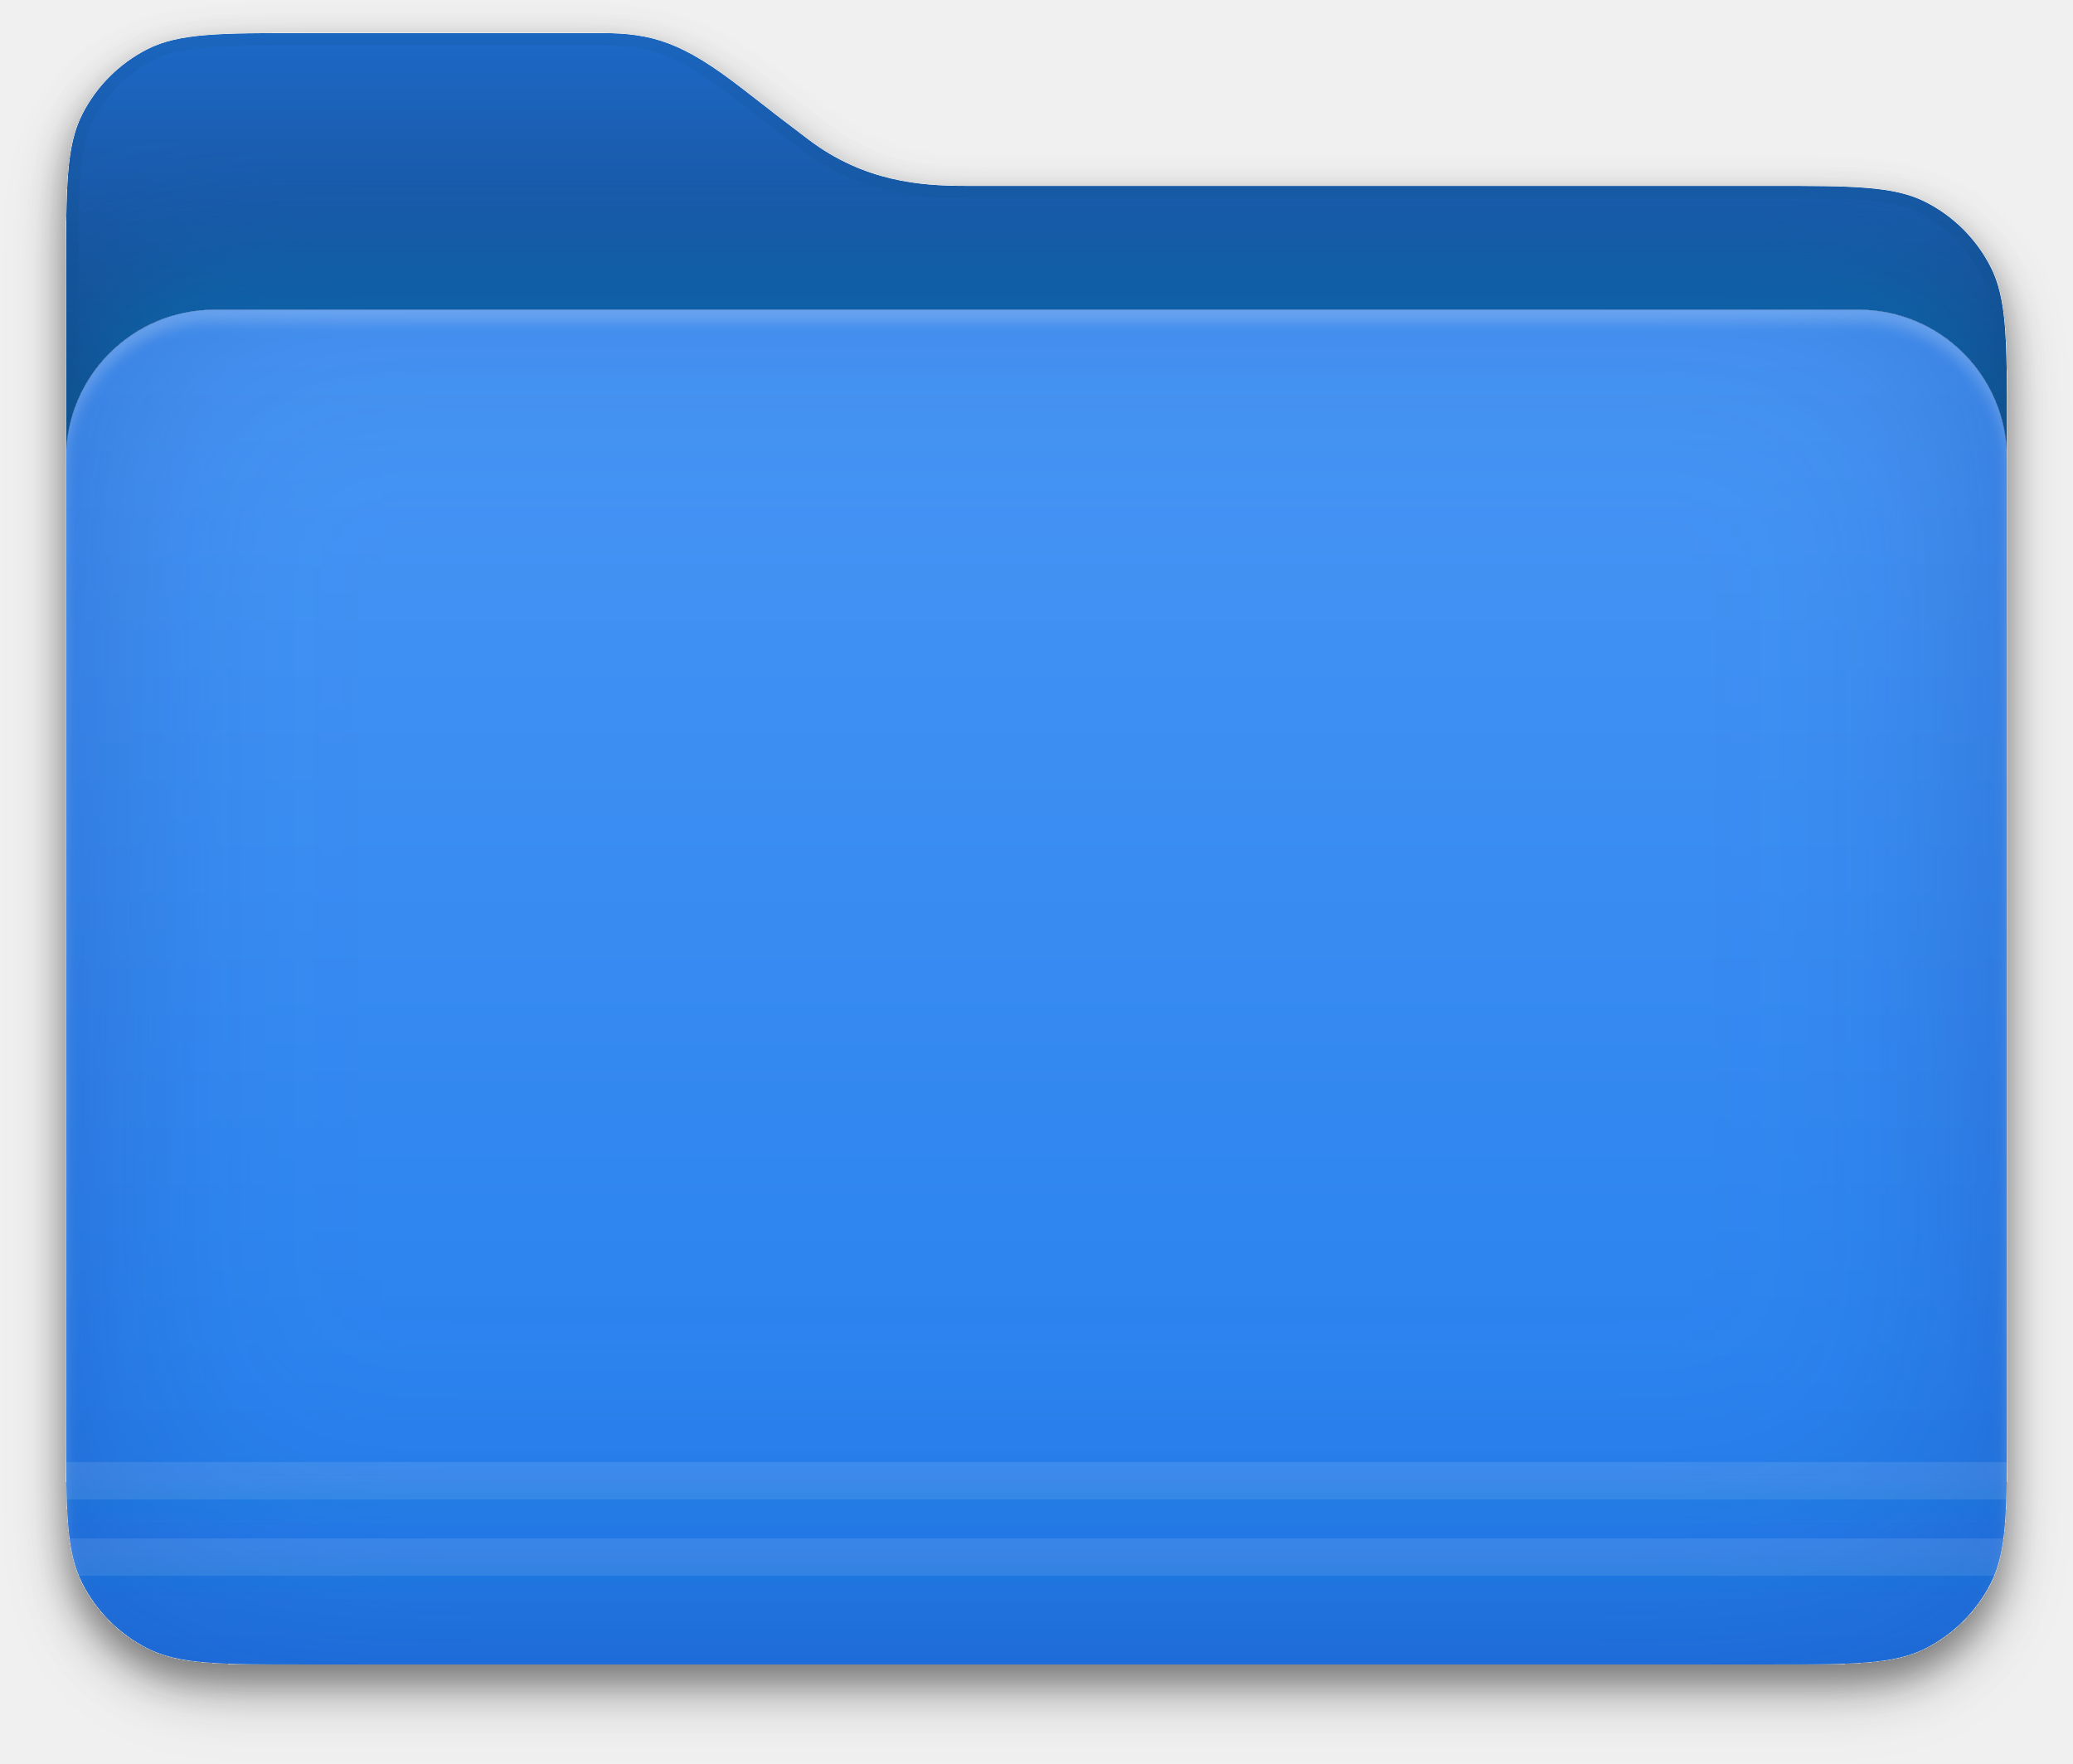
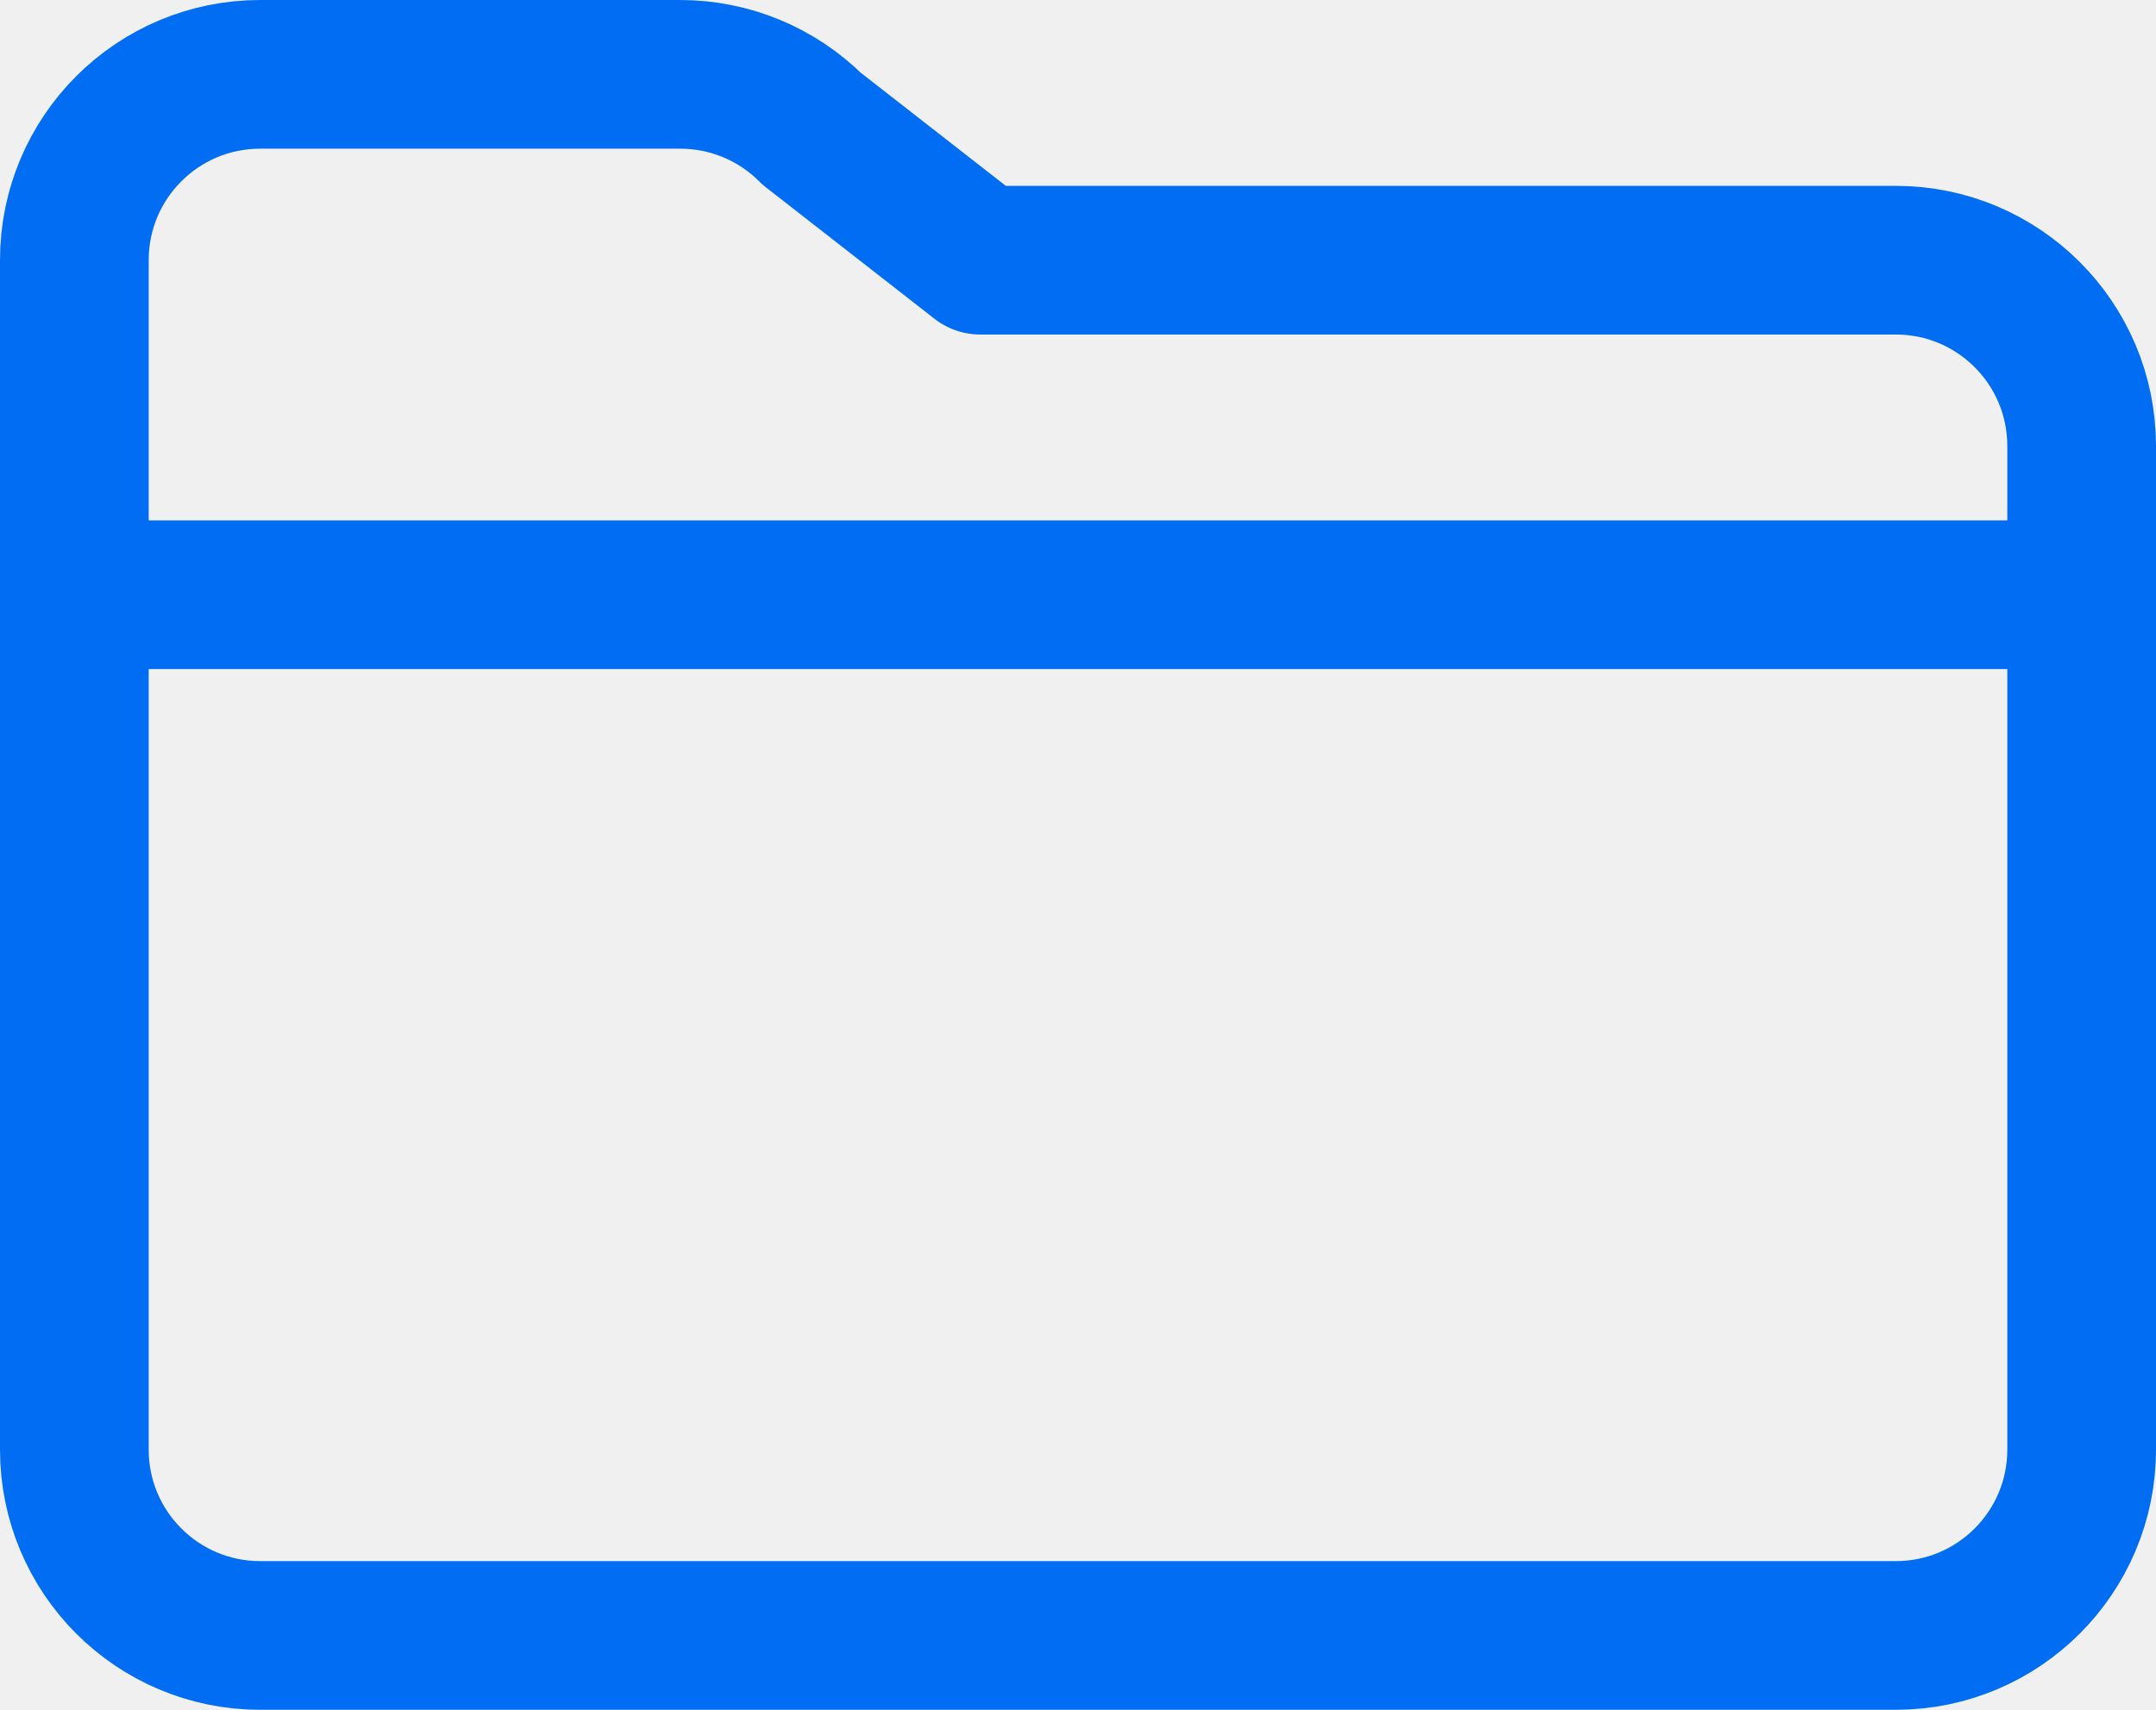
- <svg xmlns="http://www.w3.org/2000/svg" viewBox="0 0 1004 854" style="width: 18px;position:relative;top:2px;margin-right:2px" fill="none">
-   <g filter="url(#a)">
-     <mask id="d" width="940" height="790" x="32" y="16" maskUnits="userSpaceOnUse" style="mask-type:alpha">
-       <path fill="url(#b)" d="M147.2 806h709.6c40.324 0 60.486 0 75.887-7.848a71.987 71.987 0 0 0 31.465-31.465C972 751.286 972 731.124 972 690.8V205.2c0-40.324 0-60.486-7.848-75.887a71.99 71.99 0 0 0-31.465-31.465C917.286 90 897.124 90 856.8 90H467.5c-21.5 0-49-2-76-22.5s-4-3-32.5-25S315.966 16 291 16H147.2c-40.324 0-60.486 0-75.887 7.848a72 72 0 0 0-31.466 31.465C32 70.714 32 90.876 32 131.2v559.6c0 40.324 0 60.486 7.847 75.887a71.993 71.993 0 0 0 31.466 31.465C86.714 806 106.876 806 147.2 806Z" />
-       <path stroke="url(#c)" stroke-opacity=".07" stroke-width="6" d="M147.2 19H291c12.287 0 21.766 1.107 31.62 4.809 9.907 3.72 20.39 10.138 34.547 21.066 28.371 21.9 5.553 4.541 32.519 25.015C417.475 90.989 445.787 93 467.5 93h389.3c20.211 0 35.189.002 47.045.97 11.82.966 20.273 2.878 27.48 6.551a68.999 68.999 0 0 1 30.154 30.154c3.673 7.207 5.585 15.66 6.55 27.48.969 11.856.971 26.834.971 47.045v485.6c0 20.211-.002 35.189-.971 47.045-.965 11.82-2.877 20.273-6.55 27.48a68.999 68.999 0 0 1-30.154 30.154c-7.207 3.673-15.66 5.585-27.48 6.55-11.856.969-26.834.971-47.045.971H147.2c-20.211 0-35.189-.002-47.045-.971-11.82-.965-20.273-2.877-27.48-6.55a69 69 0 0 1-30.154-30.154c-3.673-7.207-5.584-15.66-6.55-27.48C35.002 725.989 35 711.011 35 690.8V131.2c0-20.211.002-35.19.97-47.045.967-11.82 2.878-20.273 6.55-27.48A69.001 69.001 0 0 1 72.675 26.52c7.207-3.673 15.66-5.585 27.48-6.55C112.011 19.002 126.989 19 147.2 19Z" />
-     </mask>
-     <g mask="url(#d)">
-       <path fill="url(#e)" d="M147.2 806h709.6c40.324 0 60.486 0 75.887-7.848a71.987 71.987 0 0 0 31.465-31.465C972 751.286 972 731.124 972 690.8V205.2c0-40.324 0-60.486-7.848-75.887a71.99 71.99 0 0 0-31.465-31.465C917.286 90 897.124 90 856.8 90H467.5c-21.5 0-49-2-76-22.5s-4-3-32.5-25S315.966 16 291 16H147.2c-40.324 0-60.486 0-75.887 7.848a72 72 0 0 0-31.466 31.465C32 70.714 32 90.876 32 131.2v559.6c0 40.324 0 60.486 7.847 75.887a71.993 71.993 0 0 0 31.466 31.465C86.714 806 106.876 806 147.2 806Z" />
-       <path stroke="url(#f)" stroke-opacity=".07" stroke-width="6" d="M147.2 19H291c12.287 0 21.766 1.107 31.62 4.809 9.907 3.72 20.39 10.138 34.547 21.066 28.371 21.9 5.553 4.541 32.519 25.015C417.475 90.989 445.787 93 467.5 93h389.3c20.211 0 35.189.002 47.045.97 11.82.966 20.273 2.878 27.48 6.551a68.999 68.999 0 0 1 30.154 30.154c3.673 7.207 5.585 15.66 6.55 27.48.969 11.856.971 26.834.971 47.045v485.6c0 20.211-.002 35.189-.971 47.045-.965 11.82-2.877 20.273-6.55 27.48a68.999 68.999 0 0 1-30.154 30.154c-7.207 3.673-15.66 5.585-27.48 6.55-11.856.969-26.834.971-47.045.971H147.2c-20.211 0-35.189-.002-47.045-.971-11.82-.965-20.273-2.877-27.48-6.55a69 69 0 0 1-30.154-30.154c-3.673-7.207-5.584-15.66-6.55-27.48C35.002 725.989 35 711.011 35 690.8V131.2c0-20.211.002-35.19.97-47.045.967-11.82 2.878-20.273 6.55-27.48A69.001 69.001 0 0 1 72.675 26.52c7.207-3.673 15.66-5.585 27.48-6.55C112.011 19.002 126.989 19 147.2 19Z" />
-       <g filter="url(#g)">
-         <rect width="940" height="656" x="32" y="150" fill="url(#h)" rx="72" />
-       </g>
-       <g filter="url(#i)">
-         <path fill="#fff" fill-opacity=".1" d="M32 708h940v18H32z" shape-rendering="crispEdges" />
-       </g>
-       <g filter="url(#j)">
-         <path fill="#fff" fill-opacity=".1" d="M32 745h940v18H32z" shape-rendering="crispEdges" />
-       </g>
-     </g>
-   </g>
-   <defs>
-     <linearGradient id="b" x1="502" x2="502" y1="64" y2="854" gradientUnits="userSpaceOnUse">
-       <stop stop-color="#5BB1E0" />
-       <stop offset=".229" stop-color="#0591DE" />
-     </linearGradient>
-     <linearGradient id="c" x1="502" x2="502" y1="136.5" y2="202.5" gradientUnits="userSpaceOnUse">
-       <stop stop-color="#003C5C" />
-       <stop offset="1" stop-color="#003C5C" stop-opacity="0" />
-     </linearGradient>
-     <linearGradient id="e" x1="502" x2="502" y1="16" y2="854" gradientUnits="userSpaceOnUse">
-       <stop stop-color="#1D69C7" />
-       <stop offset=".229" stop-color="#13427C" />
-     </linearGradient>
-     <linearGradient id="f" x1="502" x2="502" y1="136.5" y2="202.5" gradientUnits="userSpaceOnUse">
-       <stop stop-color="#003C5C" />
-       <stop offset="1" stop-color="#003C5C" stop-opacity="0" />
-     </linearGradient>
-     <linearGradient id="h" x1="502" x2="502" y1="150" y2="806" gradientUnits="userSpaceOnUse">
-       <stop stop-color="#4896F5" />
-       <stop offset="1" stop-color="#247EED" />
-     </linearGradient>
-     <filter id="a" width="1004" height="854" x="0" y="0" color-interpolation-filters="sRGB" filterUnits="userSpaceOnUse">
-       <feFlood flood-opacity="0" result="BackgroundImageFix" />
-       <feColorMatrix in="SourceAlpha" result="hardAlpha" values="0 0 0 0 0 0 0 0 0 0 0 0 0 0 0 0 0 0 127 0" />
-       <feOffset dy="16" />
-       <feGaussianBlur stdDeviation="16" />
-       <feComposite in2="hardAlpha" operator="out" />
-       <feColorMatrix values="0 0 0 0 0 0 0 0 0 0 0 0 0 0 0 0 0 0 0.1 0" />
-       <feBlend in2="BackgroundImageFix" result="effect1_dropShadow_1_3" />
-       <feColorMatrix in="SourceAlpha" result="hardAlpha" values="0 0 0 0 0 0 0 0 0 0 0 0 0 0 0 0 0 0 127 0" />
-       <feOffset dy="12" />
-       <feGaussianBlur stdDeviation="12" />
-       <feColorMatrix values="0 0 0 0 0 0 0 0 0 0 0 0 0 0 0 0 0 0 0.21 0" />
-       <feBlend in2="effect1_dropShadow_1_3" result="effect2_dropShadow_1_3" />
-       <feColorMatrix in="SourceAlpha" result="hardAlpha" values="0 0 0 0 0 0 0 0 0 0 0 0 0 0 0 0 0 0 127 0" />
-       <feOffset dy="8" />
-       <feGaussianBlur stdDeviation="8" />
-       <feComposite in2="hardAlpha" operator="out" />
-       <feColorMatrix values="0 0 0 0 0 0 0 0 0 0 0 0 0 0 0 0 0 0 0.3 0" />
-       <feBlend in2="effect2_dropShadow_1_3" result="effect3_dropShadow_1_3" />
-       <feBlend in="SourceGraphic" in2="effect3_dropShadow_1_3" result="shape" />
-     </filter>
-     <filter id="g" width="1068" height="784" x="-32" y="70" color-interpolation-filters="sRGB" filterUnits="userSpaceOnUse">
-       <feFlood flood-opacity="0" result="BackgroundImageFix" />
-       <feColorMatrix in="SourceAlpha" result="hardAlpha" values="0 0 0 0 0 0 0 0 0 0 0 0 0 0 0 0 0 0 127 0" />
-       <feOffset dy="-16" />
-       <feGaussianBlur stdDeviation="32" />
-       <feComposite in2="hardAlpha" operator="out" />
-       <feColorMatrix values="0 0 0 0 0 0 0 0 0 0.518 0 0 0 0 0.804 0 0 0 0.5 0" />
-       <feBlend in2="BackgroundImageFix" mode="multiply" result="effect1_dropShadow_1_3" />
-       <feBlend in="SourceGraphic" in2="effect1_dropShadow_1_3" result="shape" />
-       <feColorMatrix in="SourceAlpha" result="hardAlpha" values="0 0 0 0 0 0 0 0 0 0 0 0 0 0 0 0 0 0 127 0" />
-       <feOffset dy="-32" />
-       <feGaussianBlur stdDeviation="64" />
-       <feComposite in2="hardAlpha" k2="-1" k3="1" operator="arithmetic" />
-       <feColorMatrix values="0 0 0 0 0.103 0 0 0 0 0.319 0 0 0 0 0.587 0 0 0 0.3 0" />
-       <feBlend in2="shape" mode="multiply" result="effect2_innerShadow_1_3" />
-       <feColorMatrix in="SourceAlpha" result="hardAlpha" values="0 0 0 0 0 0 0 0 0 0 0 0 0 0 0 0 0 0 127 0" />
-       <feOffset dy="6" />
-       <feGaussianBlur stdDeviation="3" />
-       <feComposite in2="hardAlpha" k2="-1" k3="1" operator="arithmetic" />
-       <feColorMatrix values="0 0 0 0 1 0 0 0 0 1 0 0 0 0 1 0 0 0 0.2 0" />
-       <feBlend in2="effect2_innerShadow_1_3" result="effect3_innerShadow_1_3" />
-     </filter>
-     <filter id="i" width="952" height="36" x="26" y="702" color-interpolation-filters="sRGB" filterUnits="userSpaceOnUse">
-       <feFlood flood-opacity="0" result="BackgroundImageFix" />
-       <feColorMatrix in="SourceAlpha" result="hardAlpha" values="0 0 0 0 0 0 0 0 0 0 0 0 0 0 0 0 0 0 127 0" />
-       <feOffset dy="6" />
-       <feGaussianBlur stdDeviation="3" />
-       <feComposite in2="hardAlpha" operator="out" />
-       <feColorMatrix values="0 0 0 0 0 0 0 0 0 0.518 0 0 0 0 0.804 0 0 0 0.1 0" />
-       <feBlend in2="BackgroundImageFix" mode="multiply" result="effect1_dropShadow_1_3" />
-       <feBlend in="SourceGraphic" in2="effect1_dropShadow_1_3" result="shape" />
-       <feColorMatrix in="SourceAlpha" result="hardAlpha" values="0 0 0 0 0 0 0 0 0 0 0 0 0 0 0 0 0 0 127 0" />
-       <feOffset dy="-6" />
-       <feGaussianBlur stdDeviation="3" />
-       <feComposite in2="hardAlpha" k2="-1" k3="1" operator="arithmetic" />
-       <feColorMatrix values="0 0 0 0 0 0 0 0 0 0.518 0 0 0 0 0.804 0 0 0 0.1 0" />
-       <feBlend in2="shape" mode="multiply" result="effect2_innerShadow_1_3" />
-     </filter>
-     <filter id="j" width="952" height="36" x="26" y="739" color-interpolation-filters="sRGB" filterUnits="userSpaceOnUse">
-       <feFlood flood-opacity="0" result="BackgroundImageFix" />
-       <feColorMatrix in="SourceAlpha" result="hardAlpha" values="0 0 0 0 0 0 0 0 0 0 0 0 0 0 0 0 0 0 127 0" />
-       <feOffset dy="6" />
-       <feGaussianBlur stdDeviation="3" />
-       <feComposite in2="hardAlpha" operator="out" />
-       <feColorMatrix values="0 0 0 0 0 0 0 0 0 0.518 0 0 0 0 0.804 0 0 0 0.1 0" />
-       <feBlend in2="BackgroundImageFix" mode="multiply" result="effect1_dropShadow_1_3" />
-       <feBlend in="SourceGraphic" in2="effect1_dropShadow_1_3" result="shape" />
-       <feColorMatrix in="SourceAlpha" result="hardAlpha" values="0 0 0 0 0 0 0 0 0 0 0 0 0 0 0 0 0 0 127 0" />
-       <feOffset dy="-6" />
-       <feGaussianBlur stdDeviation="3" />
-       <feComposite in2="hardAlpha" k2="-1" k3="1" operator="arithmetic" />
-       <feColorMatrix values="0 0 0 0 0 0 0 0 0 0.518 0 0 0 0 0.804 0 0 0 0.1 0" />
-       <feBlend in2="shape" mode="multiply" result="effect2_innerShadow_1_3" />
-     </filter>
-   </defs>
+ <svg xmlns="http://www.w3.org/2000/svg" width="29" height="23" viewBox="0 0 29 23" fill="none">
+   <path d="M1 5.25V3.5C1 2.119 2.119 1 3.5 1H9.15C9.813 1 10.449 1.263 10.918 1.732L13.185 3.5H25.5C26.881 3.5 28 4.619 28 6V19.5C28 20.881 26.881 22 25.5 22H3.5C2.119 22 1 20.881 1 19.5V5.25Z" stroke="#006DF2" stroke-width="2" stroke-linejoin="round" />
+   <path d="M1 8H28" stroke="#006DF2" stroke-width="2" stroke-linecap="round" />
</svg>
